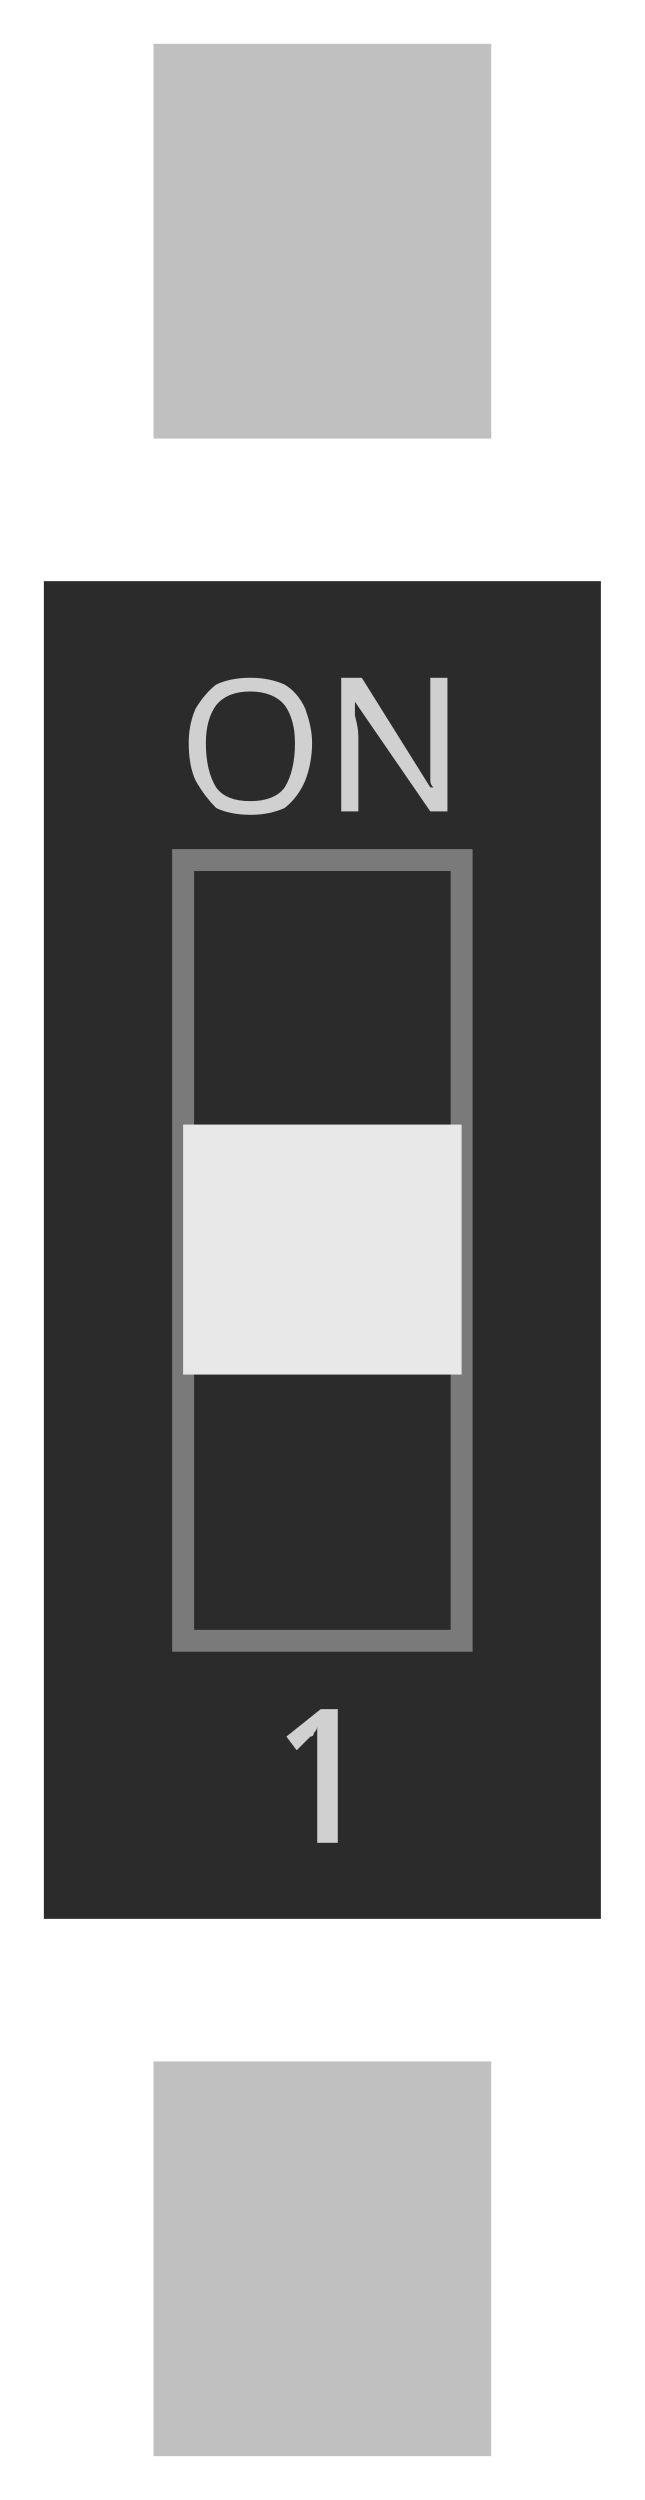
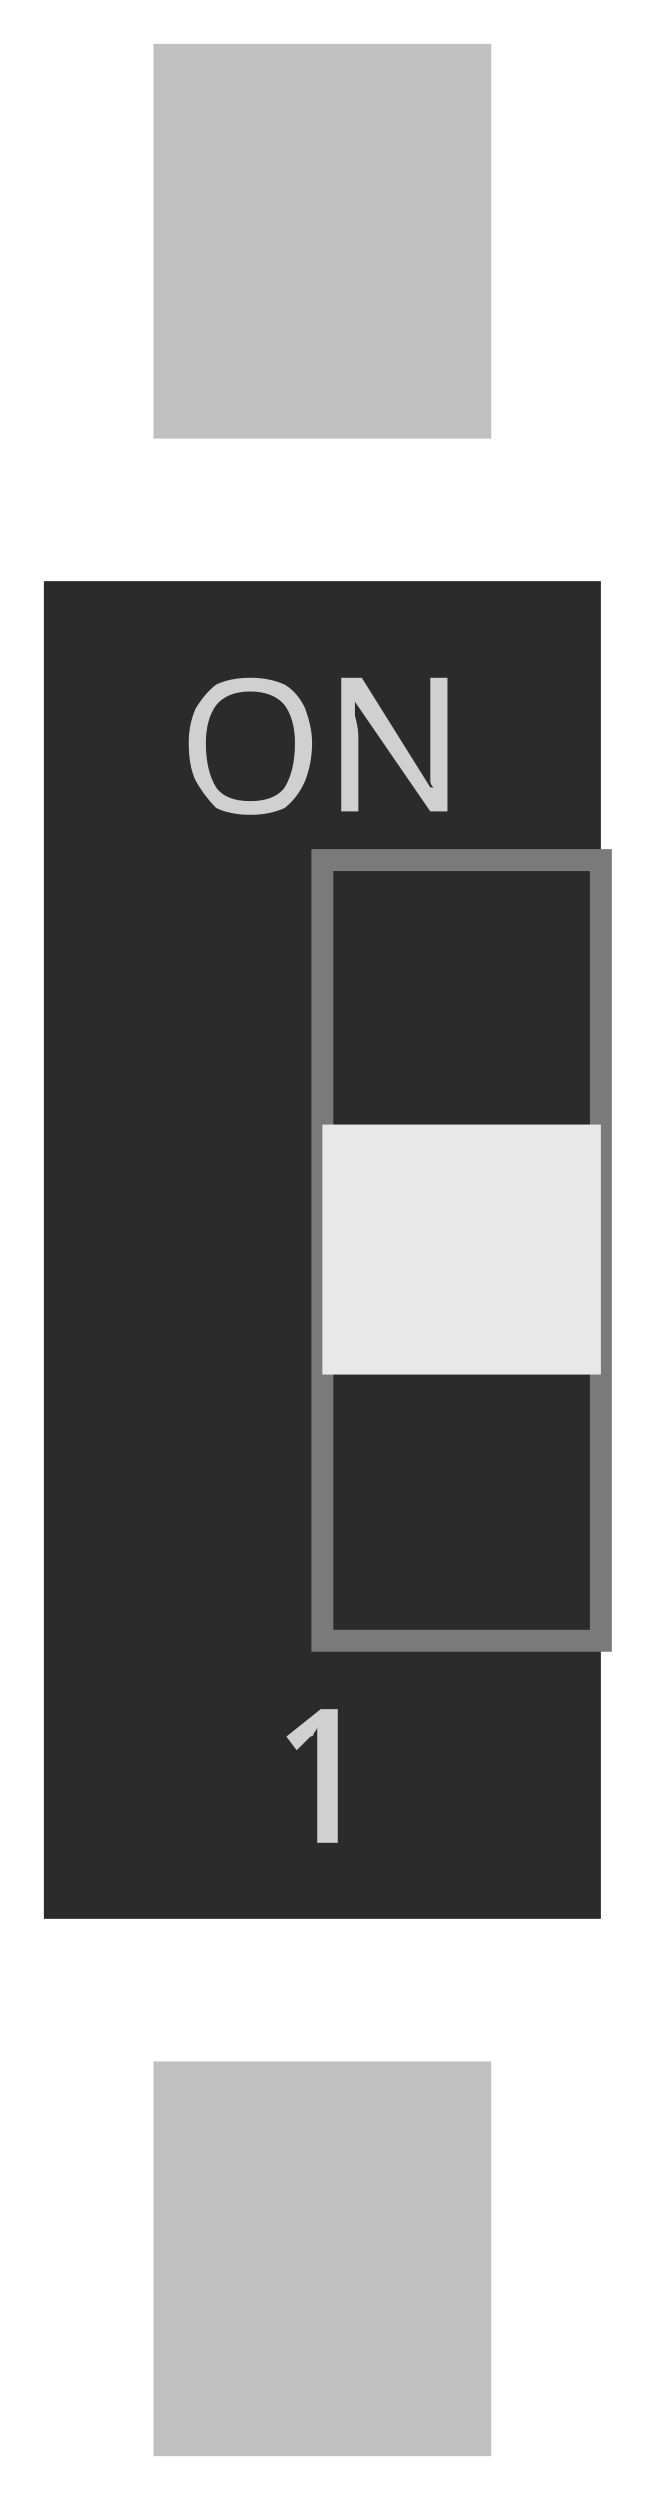
<svg xmlns="http://www.w3.org/2000/svg" width="2.94mm" height="11.40mm" viewBox="-1.47 -5.70 2.94 11.40">
  <g id="icon">
    <rect x="-0.770" y="-5.500" width="1.54" height="1.80" fill="#c0c0c0" stroke="none" />
    <rect x="-0.770" y="3.700" width="1.54" height="1.80" fill="#c0c0c0" stroke="none" />
    <rect x="-1.270" y="-3.050" width="2.540" height="6.10" fill="#2b2b2b" stroke="none" />
-     <rect x="-0.635" y="-1.778" width="1.27" height="3.56" fill="none" stroke="#7a7a7a" stroke-width="0.10" />
-     <rect x="-0.635" y="-0.572" width="1.27" height="1.14" fill="#e8e8e8" stroke="none" />
+     <rect x="0" y="-1.778" width="1.27" height="3.56" fill="none" stroke="#7a7a7a" stroke-width="0.10" />
+     <rect x="0" y="-0.572" width="1.27" height="1.14" fill="#e8e8e8" stroke="none" />
    <text x="0" y="-2.00" font-size="0.85" fill="#d0d0d0" text-anchor="middle" font-family="DroidSans">ON</text>
    <text x="0" y="2.70" font-size="0.85" fill="#d0d0d0" text-anchor="middle" font-family="DroidSans">1</text>
  </g>
</svg>
